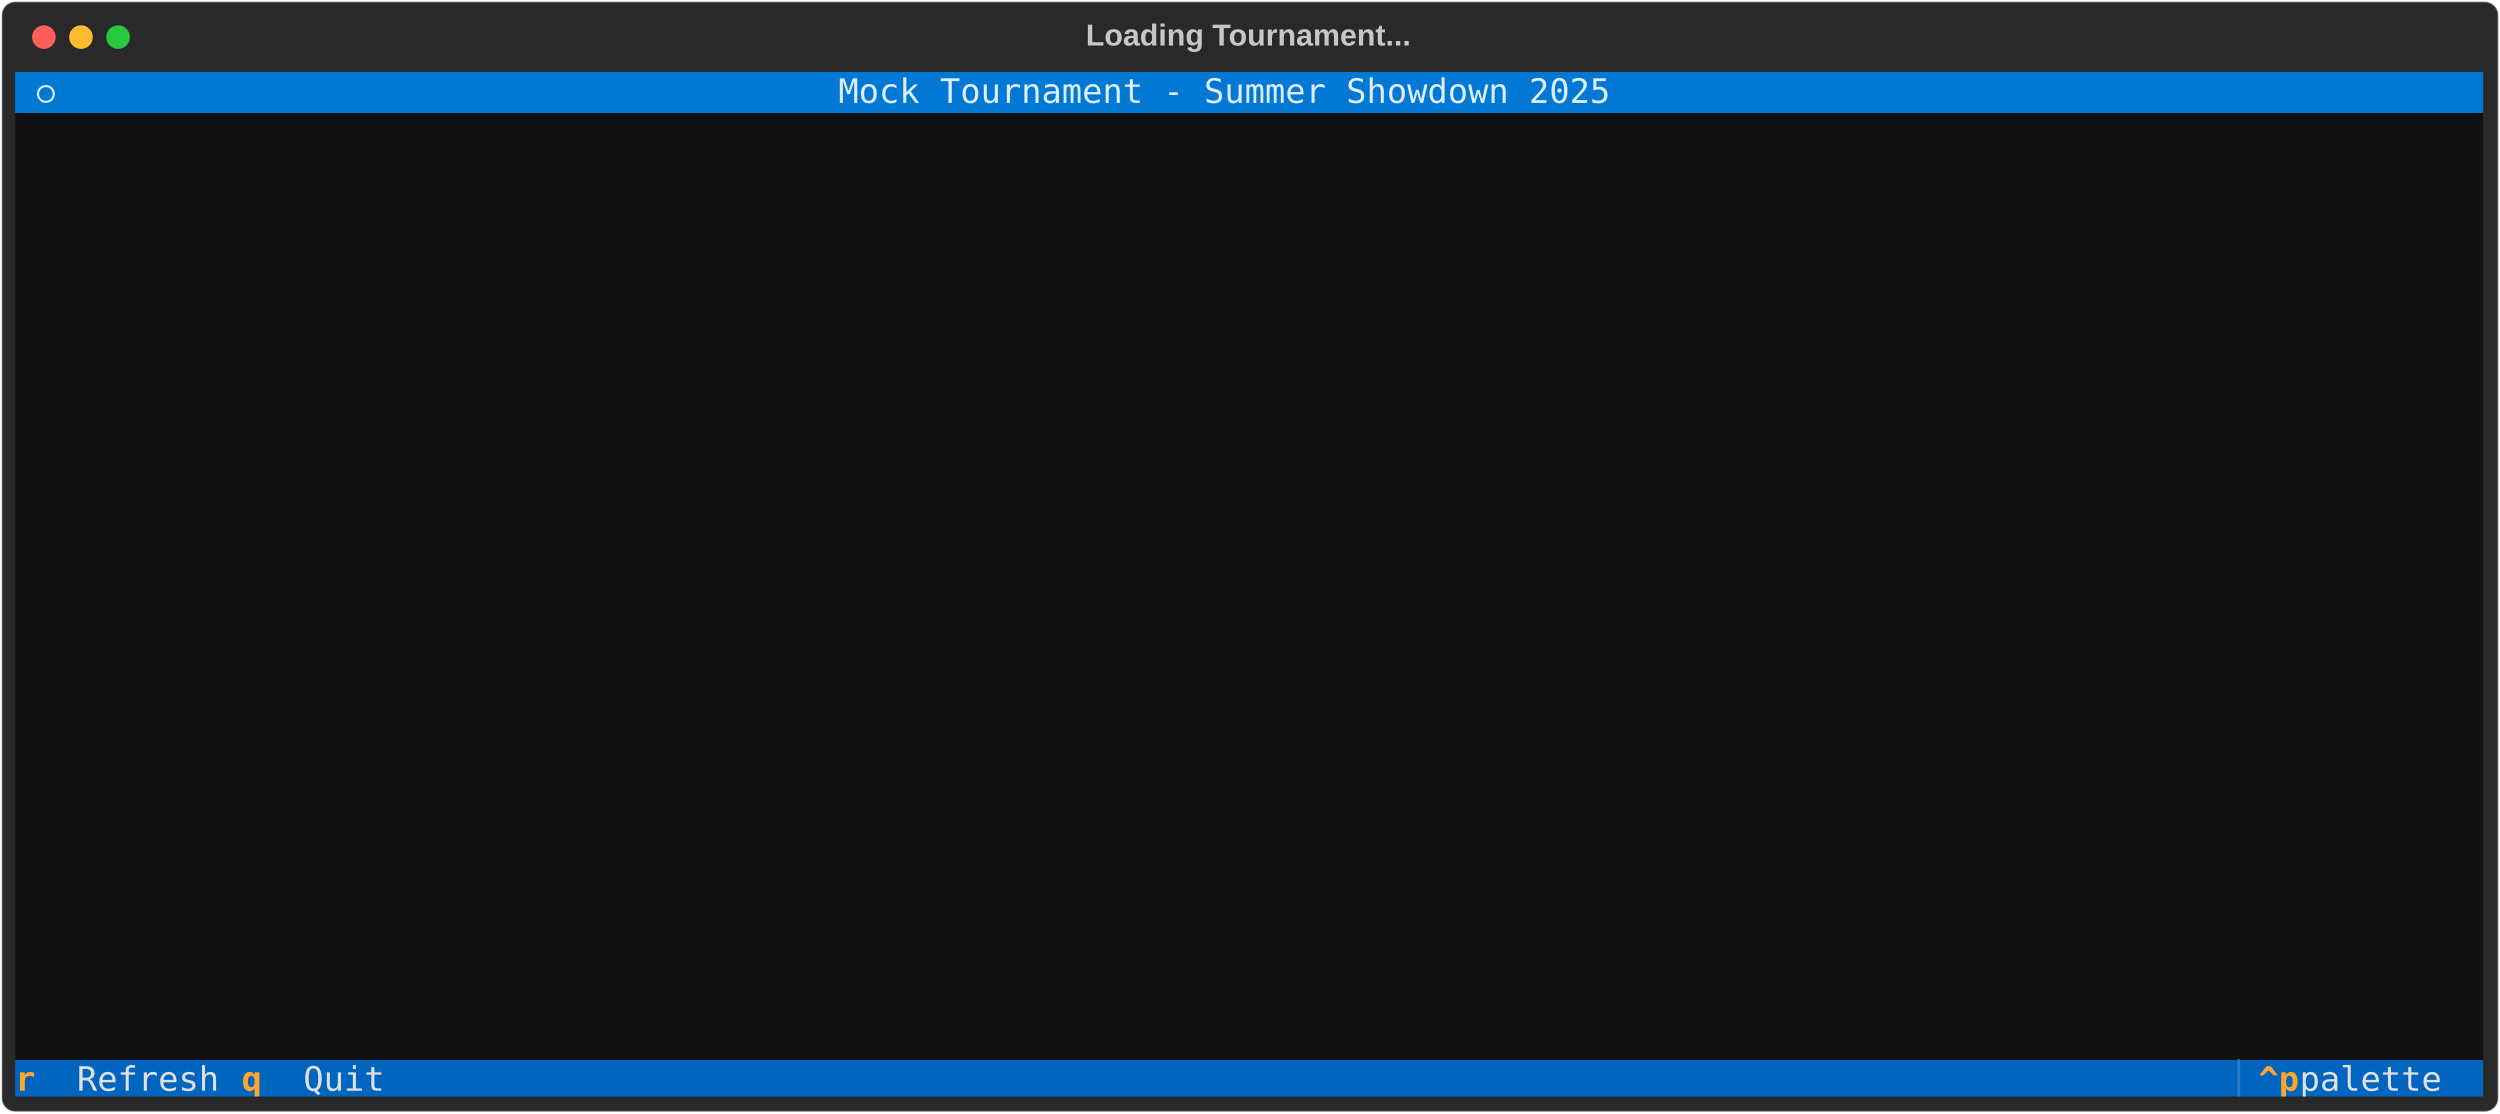
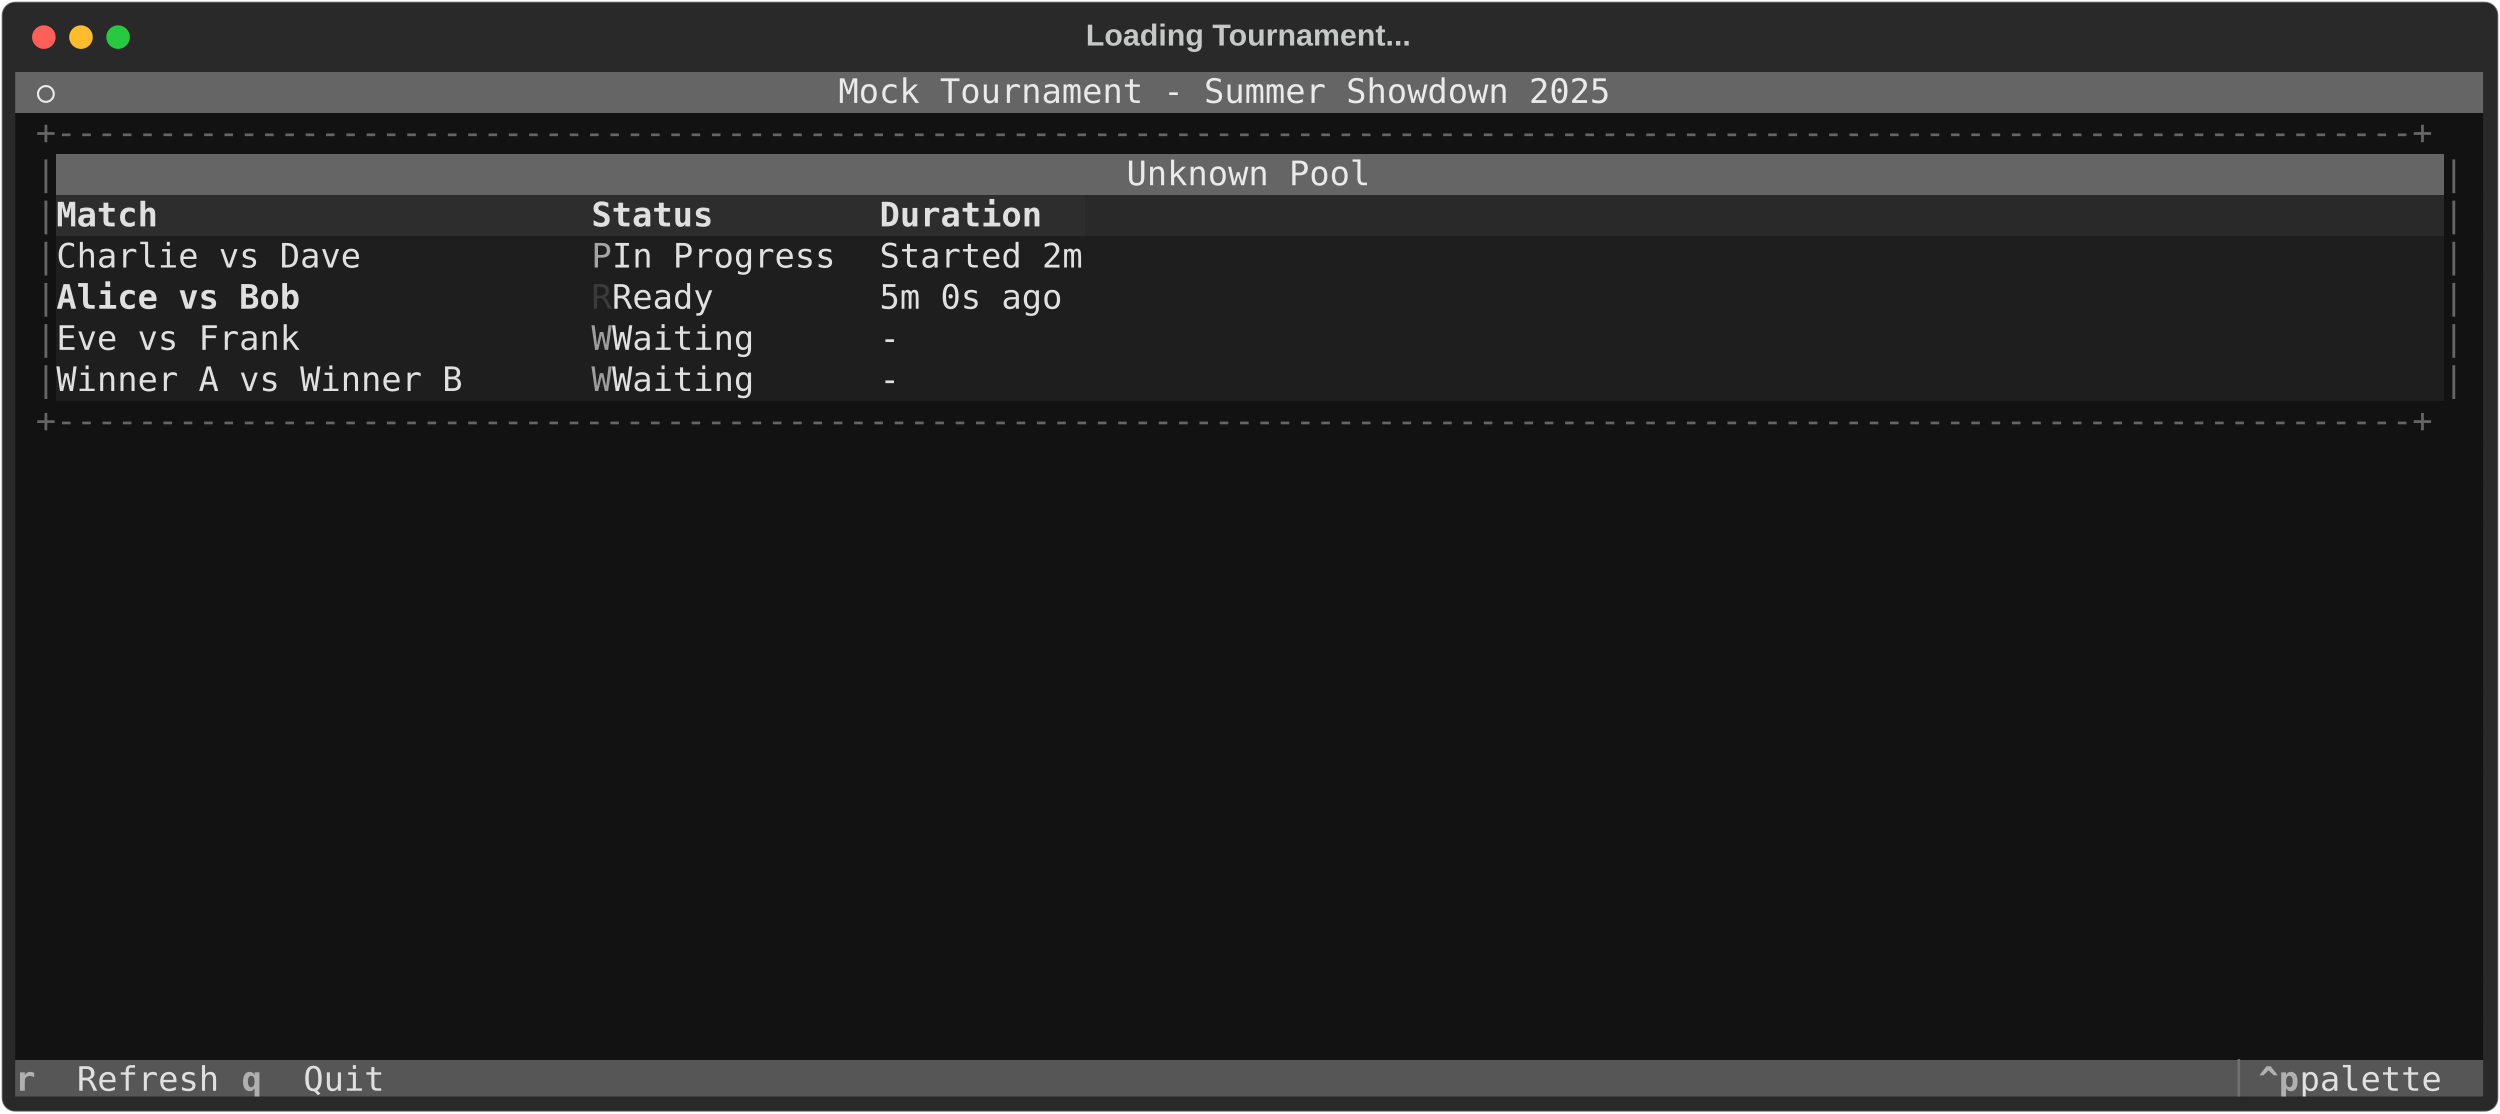
<svg xmlns="http://www.w3.org/2000/svg" class="rich-terminal" viewBox="0 0 1482 660.0">
  <style>

    @font-face {
        font-family: "Fira Code";
        src: local("FiraCode-Regular"),
                url("https://cdnjs.cloudflare.com/ajax/libs/firacode/6.2.0/woff2/FiraCode-Regular.woff2") format("woff2"),
                url("https://cdnjs.cloudflare.com/ajax/libs/firacode/6.2.0/woff/FiraCode-Regular.woff") format("woff");
        font-style: normal;
        font-weight: 400;
    }
    @font-face {
        font-family: "Fira Code";
        src: local("FiraCode-Bold"),
                url("https://cdnjs.cloudflare.com/ajax/libs/firacode/6.2.0/woff2/FiraCode-Bold.woff2") format("woff2"),
                url("https://cdnjs.cloudflare.com/ajax/libs/firacode/6.2.0/woff/FiraCode-Bold.woff") format("woff");
        font-style: bold;
        font-weight: 700;
    }

    .terminal-matrix {
        font-family: Fira Code, monospace;
        font-size: 20px;
        line-height: 24.4px;
        font-variant-east-asian: full-width;
    }

    .terminal-title {
        font-size: 18px;
        font-weight: bold;
        font-family: arial;
    }

    .terminal-r1 { fill: #c5c8c6 }
- .terminal-r2 { fill: #ddedf9 }
- .terminal-r3 { fill: #ffa62b;font-weight: bold }
- .terminal-r4 { fill: #e0e0e0 }
- .terminal-r5 { fill: #2c7dc4 }
+ .terminal-r2 { fill: #eaeaea }
+ .terminal-r3 { fill: #656565 }
+ .terminal-r4 { fill: #e0e0e0;font-weight: bold }
+ .terminal-r5 { fill: #e0e0e0 }
+ .terminal-r6 { fill: #a4a4a4 }
+ .terminal-r7 { fill: #3b3b3b }
+ .terminal-r8 { fill: #9e9e9e }
+ .terminal-r9 { fill: #b0b0b0;font-weight: bold }
+ .terminal-r10 { fill: #717171 }
    </style>
  <defs>
    <clipPath id="terminal-clip-terminal">
      <rect x="0" y="0" width="1463.0" height="609.0" />
    </clipPath>
    <clipPath id="terminal-line-0">
      <rect x="0" y="1.5" width="1464" height="24.65" />
    </clipPath>
    <clipPath id="terminal-line-1">
      <rect x="0" y="25.9" width="1464" height="24.65" />
    </clipPath>
    <clipPath id="terminal-line-2">
      <rect x="0" y="50.3" width="1464" height="24.65" />
    </clipPath>
    <clipPath id="terminal-line-3">
      <rect x="0" y="74.7" width="1464" height="24.65" />
    </clipPath>
    <clipPath id="terminal-line-4">
      <rect x="0" y="99.1" width="1464" height="24.65" />
    </clipPath>
    <clipPath id="terminal-line-5">
      <rect x="0" y="123.5" width="1464" height="24.65" />
    </clipPath>
    <clipPath id="terminal-line-6">
      <rect x="0" y="147.9" width="1464" height="24.65" />
    </clipPath>
    <clipPath id="terminal-line-7">
      <rect x="0" y="172.3" width="1464" height="24.65" />
    </clipPath>
    <clipPath id="terminal-line-8">
      <rect x="0" y="196.7" width="1464" height="24.65" />
    </clipPath>
    <clipPath id="terminal-line-9">
      <rect x="0" y="221.1" width="1464" height="24.65" />
    </clipPath>
    <clipPath id="terminal-line-10">
      <rect x="0" y="245.5" width="1464" height="24.65" />
    </clipPath>
    <clipPath id="terminal-line-11">
      <rect x="0" y="269.9" width="1464" height="24.65" />
    </clipPath>
    <clipPath id="terminal-line-12">
      <rect x="0" y="294.3" width="1464" height="24.65" />
    </clipPath>
    <clipPath id="terminal-line-13">
      <rect x="0" y="318.7" width="1464" height="24.65" />
    </clipPath>
    <clipPath id="terminal-line-14">
      <rect x="0" y="343.1" width="1464" height="24.65" />
    </clipPath>
    <clipPath id="terminal-line-15">
      <rect x="0" y="367.5" width="1464" height="24.65" />
    </clipPath>
    <clipPath id="terminal-line-16">
      <rect x="0" y="391.9" width="1464" height="24.65" />
    </clipPath>
    <clipPath id="terminal-line-17">
      <rect x="0" y="416.3" width="1464" height="24.65" />
    </clipPath>
    <clipPath id="terminal-line-18">
      <rect x="0" y="440.7" width="1464" height="24.65" />
    </clipPath>
    <clipPath id="terminal-line-19">
      <rect x="0" y="465.1" width="1464" height="24.65" />
    </clipPath>
    <clipPath id="terminal-line-20">
      <rect x="0" y="489.5" width="1464" height="24.65" />
    </clipPath>
    <clipPath id="terminal-line-21">
      <rect x="0" y="513.9" width="1464" height="24.65" />
    </clipPath>
    <clipPath id="terminal-line-22">
      <rect x="0" y="538.3" width="1464" height="24.65" />
    </clipPath>
    <clipPath id="terminal-line-23">
      <rect x="0" y="562.7" width="1464" height="24.65" />
    </clipPath>
  </defs>
  <rect fill="#292929" stroke="rgba(255,255,255,0.35)" stroke-width="1" x="1" y="1" width="1480" height="658" rx="8" />
  <text class="terminal-title" fill="#c5c8c6" text-anchor="middle" x="740" y="27">Loading Tournament...</text>
  <g transform="translate(26,22)">
    <circle cx="0" cy="0" r="7" fill="#ff5f57" />
    <circle cx="22" cy="0" r="7" fill="#febc2e" />
    <circle cx="44" cy="0" r="7" fill="#28c840" />
  </g>
  <g transform="translate(9, 41)" clip-path="url(#terminal-clip-terminal)">
-     <rect fill="#0178d4" x="0" y="1.5" width="12.2" height="24.65" shape-rendering="crispEdges" />
-     <rect fill="#0178d4" x="12.2" y="1.5" width="12.2" height="24.65" shape-rendering="crispEdges" />
-     <rect fill="#0178d4" x="24.4" y="1.5" width="61" height="24.65" shape-rendering="crispEdges" />
-     <rect fill="#0178d4" x="85.4" y="1.5" width="12.2" height="24.65" shape-rendering="crispEdges" />
-     <rect fill="#0178d4" x="97.6" y="1.5" width="390.4" height="24.65" shape-rendering="crispEdges" />
-     <rect fill="#0178d4" x="488" y="1.5" width="463.6" height="24.65" shape-rendering="crispEdges" />
-     <rect fill="#0178d4" x="951.6" y="1.5" width="390.4" height="24.65" shape-rendering="crispEdges" />
-     <rect fill="#0178d4" x="1342" y="1.5" width="12.2" height="24.65" shape-rendering="crispEdges" />
-     <rect fill="#0178d4" x="1354.2" y="1.5" width="0" height="24.65" shape-rendering="crispEdges" />
-     <rect fill="#0178d4" x="1354.2" y="1.5" width="109.8" height="24.65" shape-rendering="crispEdges" />
-     <rect fill="#121212" x="0" y="25.9" width="1464" height="24.65" shape-rendering="crispEdges" />
-     <rect fill="#121212" x="0" y="50.3" width="1464" height="24.65" shape-rendering="crispEdges" />
-     <rect fill="#121212" x="0" y="74.7" width="1464" height="24.65" shape-rendering="crispEdges" />
-     <rect fill="#121212" x="0" y="99.1" width="1464" height="24.65" shape-rendering="crispEdges" />
-     <rect fill="#121212" x="0" y="123.5" width="1464" height="24.65" shape-rendering="crispEdges" />
-     <rect fill="#121212" x="0" y="147.9" width="1464" height="24.65" shape-rendering="crispEdges" />
-     <rect fill="#121212" x="0" y="172.3" width="1464" height="24.65" shape-rendering="crispEdges" />
-     <rect fill="#121212" x="0" y="196.7" width="1464" height="24.65" shape-rendering="crispEdges" />
+     <rect fill="#656565" x="0" y="1.5" width="12.2" height="24.65" shape-rendering="crispEdges" />
+     <rect fill="#656565" x="12.2" y="1.5" width="12.2" height="24.65" shape-rendering="crispEdges" />
+     <rect fill="#656565" x="24.4" y="1.5" width="61" height="24.65" shape-rendering="crispEdges" />
+     <rect fill="#656565" x="85.4" y="1.5" width="12.2" height="24.65" shape-rendering="crispEdges" />
+     <rect fill="#656565" x="97.6" y="1.5" width="390.4" height="24.65" shape-rendering="crispEdges" />
+     <rect fill="#656565" x="488" y="1.5" width="463.6" height="24.65" shape-rendering="crispEdges" />
+     <rect fill="#656565" x="951.6" y="1.5" width="390.4" height="24.65" shape-rendering="crispEdges" />
+     <rect fill="#656565" x="1342" y="1.5" width="12.2" height="24.65" shape-rendering="crispEdges" />
+     <rect fill="#656565" x="1354.2" y="1.5" width="0" height="24.65" shape-rendering="crispEdges" />
+     <rect fill="#656565" x="1354.2" y="1.5" width="109.8" height="24.65" shape-rendering="crispEdges" />
+     <rect fill="#121212" x="0" y="25.9" width="12.2" height="24.65" shape-rendering="crispEdges" />
+     <rect fill="#121212" x="12.2" y="25.9" width="1439.6" height="24.65" shape-rendering="crispEdges" />
+     <rect fill="#121212" x="1451.8" y="25.9" width="12.2" height="24.65" shape-rendering="crispEdges" />
+     <rect fill="#121212" x="0" y="50.3" width="12.2" height="24.65" shape-rendering="crispEdges" />
+     <rect fill="#121212" x="12.2" y="50.3" width="12.2" height="24.65" shape-rendering="crispEdges" />
+     <rect fill="#656565" x="24.4" y="50.3" width="634.4" height="24.65" shape-rendering="crispEdges" />
+     <rect fill="#656565" x="658.8" y="50.3" width="146.4" height="24.65" shape-rendering="crispEdges" />
+     <rect fill="#656565" x="805.2" y="50.3" width="634.4" height="24.65" shape-rendering="crispEdges" />
+     <rect fill="#121212" x="1439.6" y="50.3" width="12.2" height="24.65" shape-rendering="crispEdges" />
+     <rect fill="#121212" x="1451.8" y="50.3" width="12.2" height="24.65" shape-rendering="crispEdges" />
+     <rect fill="#121212" x="0" y="74.7" width="12.2" height="24.65" shape-rendering="crispEdges" />
+     <rect fill="#121212" x="12.2" y="74.7" width="12.2" height="24.65" shape-rendering="crispEdges" />
+     <rect fill="#2d2d2d" x="24.4" y="74.7" width="317.2" height="24.65" shape-rendering="crispEdges" />
+     <rect fill="#2d2d2d" x="341.6" y="74.7" width="170.8" height="24.65" shape-rendering="crispEdges" />
+     <rect fill="#2d2d2d" x="512.4" y="74.7" width="122" height="24.65" shape-rendering="crispEdges" />
+     <rect fill="#292929" x="634.4" y="74.7" width="805.2" height="24.65" shape-rendering="crispEdges" />
+     <rect fill="#121212" x="1439.6" y="74.7" width="12.2" height="24.65" shape-rendering="crispEdges" />
+     <rect fill="#121212" x="1451.8" y="74.7" width="12.2" height="24.65" shape-rendering="crispEdges" />
+     <rect fill="#121212" x="0" y="99.1" width="12.2" height="24.65" shape-rendering="crispEdges" />
+     <rect fill="#121212" x="12.2" y="99.1" width="12.2" height="24.65" shape-rendering="crispEdges" />
+     <rect fill="#1e1e1e" x="24.4" y="99.1" width="317.2" height="24.65" shape-rendering="crispEdges" />
+     <rect fill="#1e1e1e" x="341.6" y="99.1" width="12.2" height="24.65" shape-rendering="crispEdges" />
+     <rect fill="#1e1e1e" x="353.8" y="99.1" width="158.6" height="24.65" shape-rendering="crispEdges" />
+     <rect fill="#1e1e1e" x="512.4" y="99.1" width="122" height="24.65" shape-rendering="crispEdges" />
+     <rect fill="#1e1e1e" x="634.4" y="99.1" width="805.2" height="24.65" shape-rendering="crispEdges" />
+     <rect fill="#121212" x="1439.6" y="99.1" width="12.2" height="24.65" shape-rendering="crispEdges" />
+     <rect fill="#121212" x="1451.8" y="99.1" width="12.2" height="24.65" shape-rendering="crispEdges" />
+     <rect fill="#121212" x="0" y="123.5" width="12.2" height="24.65" shape-rendering="crispEdges" />
+     <rect fill="#121212" x="12.2" y="123.5" width="12.2" height="24.65" shape-rendering="crispEdges" />
+     <rect fill="#1e1e1e" x="24.4" y="123.5" width="146.4" height="24.65" shape-rendering="crispEdges" />
+     <rect fill="#1e1e1e" x="170.8" y="123.5" width="170.8" height="24.65" shape-rendering="crispEdges" />
+     <rect fill="#1e1e1e" x="341.6" y="123.5" width="12.2" height="24.65" shape-rendering="crispEdges" />
+     <rect fill="#1e1e1e" x="353.8" y="123.5" width="158.6" height="24.65" shape-rendering="crispEdges" />
+     <rect fill="#1e1e1e" x="512.4" y="123.5" width="122" height="24.65" shape-rendering="crispEdges" />
+     <rect fill="#1e1e1e" x="634.4" y="123.5" width="805.2" height="24.65" shape-rendering="crispEdges" />
+     <rect fill="#121212" x="1439.6" y="123.5" width="12.2" height="24.65" shape-rendering="crispEdges" />
+     <rect fill="#121212" x="1451.8" y="123.5" width="12.2" height="24.65" shape-rendering="crispEdges" />
+     <rect fill="#121212" x="0" y="147.9" width="12.2" height="24.65" shape-rendering="crispEdges" />
+     <rect fill="#121212" x="12.2" y="147.9" width="12.2" height="24.65" shape-rendering="crispEdges" />
+     <rect fill="#1e1e1e" x="24.4" y="147.9" width="317.2" height="24.65" shape-rendering="crispEdges" />
+     <rect fill="#1e1e1e" x="341.6" y="147.9" width="12.2" height="24.65" shape-rendering="crispEdges" />
+     <rect fill="#1e1e1e" x="353.8" y="147.9" width="158.6" height="24.65" shape-rendering="crispEdges" />
+     <rect fill="#1e1e1e" x="512.4" y="147.9" width="122" height="24.65" shape-rendering="crispEdges" />
+     <rect fill="#1e1e1e" x="634.4" y="147.9" width="805.2" height="24.65" shape-rendering="crispEdges" />
+     <rect fill="#121212" x="1439.6" y="147.9" width="12.2" height="24.65" shape-rendering="crispEdges" />
+     <rect fill="#121212" x="1451.8" y="147.9" width="12.2" height="24.65" shape-rendering="crispEdges" />
+     <rect fill="#121212" x="0" y="172.3" width="12.2" height="24.65" shape-rendering="crispEdges" />
+     <rect fill="#121212" x="12.2" y="172.3" width="12.2" height="24.65" shape-rendering="crispEdges" />
+     <rect fill="#1e1e1e" x="24.4" y="172.3" width="317.2" height="24.65" shape-rendering="crispEdges" />
+     <rect fill="#1e1e1e" x="341.6" y="172.3" width="12.2" height="24.65" shape-rendering="crispEdges" />
+     <rect fill="#1e1e1e" x="353.8" y="172.3" width="158.6" height="24.65" shape-rendering="crispEdges" />
+     <rect fill="#1e1e1e" x="512.4" y="172.3" width="122" height="24.65" shape-rendering="crispEdges" />
+     <rect fill="#1e1e1e" x="634.4" y="172.3" width="805.2" height="24.65" shape-rendering="crispEdges" />
+     <rect fill="#121212" x="1439.6" y="172.3" width="12.2" height="24.65" shape-rendering="crispEdges" />
+     <rect fill="#121212" x="1451.8" y="172.3" width="12.2" height="24.65" shape-rendering="crispEdges" />
+     <rect fill="#121212" x="0" y="196.7" width="12.2" height="24.65" shape-rendering="crispEdges" />
+     <rect fill="#121212" x="12.2" y="196.7" width="1439.6" height="24.65" shape-rendering="crispEdges" />
+     <rect fill="#121212" x="1451.8" y="196.7" width="12.2" height="24.65" shape-rendering="crispEdges" />
    <rect fill="#121212" x="0" y="221.1" width="1464" height="24.65" shape-rendering="crispEdges" />
    <rect fill="#121212" x="0" y="245.5" width="1464" height="24.65" shape-rendering="crispEdges" />
    <rect fill="#121212" x="0" y="269.9" width="1464" height="24.65" shape-rendering="crispEdges" />
    <rect fill="#121212" x="0" y="294.3" width="1464" height="24.65" shape-rendering="crispEdges" />
    <rect fill="#121212" x="0" y="318.7" width="1464" height="24.65" shape-rendering="crispEdges" />
    <rect fill="#121212" x="0" y="343.1" width="1464" height="24.65" shape-rendering="crispEdges" />
    <rect fill="#121212" x="0" y="367.5" width="1464" height="24.65" shape-rendering="crispEdges" />
    <rect fill="#121212" x="0" y="391.9" width="1464" height="24.65" shape-rendering="crispEdges" />
    <rect fill="#121212" x="0" y="416.3" width="1464" height="24.65" shape-rendering="crispEdges" />
    <rect fill="#121212" x="0" y="440.7" width="1464" height="24.65" shape-rendering="crispEdges" />
    <rect fill="#121212" x="0" y="465.1" width="1464" height="24.65" shape-rendering="crispEdges" />
    <rect fill="#121212" x="0" y="489.5" width="1464" height="24.65" shape-rendering="crispEdges" />
    <rect fill="#121212" x="0" y="513.9" width="1464" height="24.65" shape-rendering="crispEdges" />
    <rect fill="#121212" x="0" y="538.3" width="1464" height="24.65" shape-rendering="crispEdges" />
    <rect fill="#121212" x="0" y="562.7" width="1464" height="24.65" shape-rendering="crispEdges" />
-     <rect fill="#0065be" x="0" y="587.1" width="36.6" height="24.65" shape-rendering="crispEdges" />
-     <rect fill="#0065be" x="36.6" y="587.1" width="97.6" height="24.65" shape-rendering="crispEdges" />
-     <rect fill="#0065be" x="134.2" y="587.1" width="36.6" height="24.65" shape-rendering="crispEdges" />
-     <rect fill="#0065be" x="170.8" y="587.1" width="61" height="24.65" shape-rendering="crispEdges" />
-     <rect fill="#0065be" x="231.8" y="587.1" width="1085.8" height="24.65" shape-rendering="crispEdges" />
-     <rect fill="#0065be" x="1317.6" y="587.1" width="12.2" height="24.65" shape-rendering="crispEdges" />
-     <rect fill="#0065be" x="1329.8" y="587.1" width="24.4" height="24.65" shape-rendering="crispEdges" />
-     <rect fill="#0065be" x="1354.2" y="587.1" width="97.6" height="24.65" shape-rendering="crispEdges" />
-     <rect fill="#0065be" x="1451.8" y="587.1" width="12.2" height="24.65" shape-rendering="crispEdges" />
+     <rect fill="#565656" x="0" y="587.1" width="36.6" height="24.65" shape-rendering="crispEdges" />
+     <rect fill="#565656" x="36.6" y="587.1" width="97.6" height="24.65" shape-rendering="crispEdges" />
+     <rect fill="#565656" x="134.2" y="587.1" width="36.6" height="24.65" shape-rendering="crispEdges" />
+     <rect fill="#565656" x="170.8" y="587.1" width="61" height="24.65" shape-rendering="crispEdges" />
+     <rect fill="#565656" x="231.8" y="587.1" width="1085.8" height="24.65" shape-rendering="crispEdges" />
+     <rect fill="#565656" x="1317.6" y="587.1" width="12.2" height="24.65" shape-rendering="crispEdges" />
+     <rect fill="#565656" x="1329.8" y="587.1" width="24.4" height="24.65" shape-rendering="crispEdges" />
+     <rect fill="#565656" x="1354.2" y="587.1" width="97.6" height="24.65" shape-rendering="crispEdges" />
+     <rect fill="#565656" x="1451.8" y="587.1" width="12.2" height="24.65" shape-rendering="crispEdges" />
    <g class="terminal-matrix">
      <text class="terminal-r2" x="12.2" y="20" textLength="12.2" clip-path="url(#terminal-line-0)">⭘</text>
      <text class="terminal-r2" x="488" y="20" textLength="463.6" clip-path="url(#terminal-line-0)">Mock Tournament - Summer Showdown 2025</text>
      <text class="terminal-r1" x="1464" y="20" textLength="12.2" clip-path="url(#terminal-line-0)">
</text>
+       <text class="terminal-r3" x="12.2" y="44.4" textLength="1439.6" clip-path="url(#terminal-line-1)">+--------------------------------------------------------------------------------------------------------------------+</text>
      <text class="terminal-r1" x="1464" y="44.4" textLength="12.2" clip-path="url(#terminal-line-1)">
</text>
+       <text class="terminal-r3" x="12.2" y="68.8" textLength="12.2" clip-path="url(#terminal-line-2)">|</text>
+       <text class="terminal-r2" x="658.8" y="68.8" textLength="146.4" clip-path="url(#terminal-line-2)">Unknown Pool</text>
+       <text class="terminal-r3" x="1439.6" y="68.8" textLength="12.2" clip-path="url(#terminal-line-2)">|</text>
      <text class="terminal-r1" x="1464" y="68.8" textLength="12.2" clip-path="url(#terminal-line-2)">
</text>
+       <text class="terminal-r3" x="12.2" y="93.2" textLength="12.2" clip-path="url(#terminal-line-3)">|</text>
+       <text class="terminal-r4" x="24.4" y="93.2" textLength="317.2" clip-path="url(#terminal-line-3)">Match                     </text>
+       <text class="terminal-r4" x="341.6" y="93.2" textLength="170.8" clip-path="url(#terminal-line-3)">Status        </text>
+       <text class="terminal-r4" x="512.4" y="93.2" textLength="122" clip-path="url(#terminal-line-3)">Duration  </text>
+       <text class="terminal-r3" x="1439.6" y="93.2" textLength="12.2" clip-path="url(#terminal-line-3)">|</text>
      <text class="terminal-r1" x="1464" y="93.2" textLength="12.2" clip-path="url(#terminal-line-3)">
</text>
+       <text class="terminal-r3" x="12.2" y="117.6" textLength="12.2" clip-path="url(#terminal-line-4)">|</text>
+       <text class="terminal-r5" x="24.4" y="117.6" textLength="317.2" clip-path="url(#terminal-line-4)">Charlie vs Dave           </text>
+       <text class="terminal-r6" x="341.6" y="117.6" textLength="12.2" clip-path="url(#terminal-line-4)">P</text>
+       <text class="terminal-r5" x="353.8" y="117.6" textLength="158.6" clip-path="url(#terminal-line-4)"> In Progress </text>
+       <text class="terminal-r5" x="512.4" y="117.6" textLength="122" clip-path="url(#terminal-line-4)">Started 2m</text>
+       <text class="terminal-r3" x="1439.6" y="117.6" textLength="12.2" clip-path="url(#terminal-line-4)">|</text>
      <text class="terminal-r1" x="1464" y="117.6" textLength="12.2" clip-path="url(#terminal-line-4)">
</text>
+       <text class="terminal-r3" x="12.2" y="142" textLength="12.2" clip-path="url(#terminal-line-5)">|</text>
+       <text class="terminal-r4" x="24.4" y="142" textLength="146.4" clip-path="url(#terminal-line-5)">Alice vs Bob</text>
+       <text class="terminal-r7" x="341.6" y="142" textLength="12.2" clip-path="url(#terminal-line-5)">R</text>
+       <text class="terminal-r5" x="353.8" y="142" textLength="158.6" clip-path="url(#terminal-line-5)"> Ready       </text>
+       <text class="terminal-r5" x="512.4" y="142" textLength="122" clip-path="url(#terminal-line-5)">5m 0s ago </text>
+       <text class="terminal-r3" x="1439.6" y="142" textLength="12.2" clip-path="url(#terminal-line-5)">|</text>
      <text class="terminal-r1" x="1464" y="142" textLength="12.2" clip-path="url(#terminal-line-5)">
</text>
+       <text class="terminal-r3" x="12.2" y="166.4" textLength="12.2" clip-path="url(#terminal-line-6)">|</text>
+       <text class="terminal-r5" x="24.4" y="166.4" textLength="317.2" clip-path="url(#terminal-line-6)">Eve vs Frank              </text>
+       <text class="terminal-r8" x="341.6" y="166.4" textLength="12.2" clip-path="url(#terminal-line-6)">W</text>
+       <text class="terminal-r5" x="353.8" y="166.4" textLength="158.6" clip-path="url(#terminal-line-6)"> Waiting     </text>
+       <text class="terminal-r5" x="512.4" y="166.4" textLength="122" clip-path="url(#terminal-line-6)">-         </text>
+       <text class="terminal-r3" x="1439.6" y="166.4" textLength="12.2" clip-path="url(#terminal-line-6)">|</text>
      <text class="terminal-r1" x="1464" y="166.4" textLength="12.2" clip-path="url(#terminal-line-6)">
</text>
+       <text class="terminal-r3" x="12.2" y="190.8" textLength="12.2" clip-path="url(#terminal-line-7)">|</text>
+       <text class="terminal-r5" x="24.4" y="190.8" textLength="317.2" clip-path="url(#terminal-line-7)">Winner A vs Winner B      </text>
+       <text class="terminal-r8" x="341.6" y="190.8" textLength="12.2" clip-path="url(#terminal-line-7)">W</text>
+       <text class="terminal-r5" x="353.8" y="190.8" textLength="158.6" clip-path="url(#terminal-line-7)"> Waiting     </text>
+       <text class="terminal-r5" x="512.4" y="190.8" textLength="122" clip-path="url(#terminal-line-7)">-         </text>
+       <text class="terminal-r3" x="1439.6" y="190.8" textLength="12.2" clip-path="url(#terminal-line-7)">|</text>
      <text class="terminal-r1" x="1464" y="190.8" textLength="12.2" clip-path="url(#terminal-line-7)">
</text>
+       <text class="terminal-r3" x="12.2" y="215.2" textLength="1439.6" clip-path="url(#terminal-line-8)">+--------------------------------------------------------------------------------------------------------------------+</text>
      <text class="terminal-r1" x="1464" y="215.2" textLength="12.2" clip-path="url(#terminal-line-8)">
</text>
      <text class="terminal-r1" x="1464" y="239.6" textLength="12.2" clip-path="url(#terminal-line-9)">
</text>
      <text class="terminal-r1" x="1464" y="264" textLength="12.2" clip-path="url(#terminal-line-10)">
</text>
      <text class="terminal-r1" x="1464" y="288.4" textLength="12.2" clip-path="url(#terminal-line-11)">
</text>
      <text class="terminal-r1" x="1464" y="312.8" textLength="12.2" clip-path="url(#terminal-line-12)">
</text>
      <text class="terminal-r1" x="1464" y="337.2" textLength="12.2" clip-path="url(#terminal-line-13)">
</text>
      <text class="terminal-r1" x="1464" y="361.6" textLength="12.2" clip-path="url(#terminal-line-14)">
</text>
      <text class="terminal-r1" x="1464" y="386" textLength="12.2" clip-path="url(#terminal-line-15)">
</text>
      <text class="terminal-r1" x="1464" y="410.4" textLength="12.2" clip-path="url(#terminal-line-16)">
</text>
      <text class="terminal-r1" x="1464" y="434.8" textLength="12.2" clip-path="url(#terminal-line-17)">
</text>
      <text class="terminal-r1" x="1464" y="459.2" textLength="12.2" clip-path="url(#terminal-line-18)">
</text>
      <text class="terminal-r1" x="1464" y="483.6" textLength="12.2" clip-path="url(#terminal-line-19)">
</text>
      <text class="terminal-r1" x="1464" y="508" textLength="12.2" clip-path="url(#terminal-line-20)">
</text>
      <text class="terminal-r1" x="1464" y="532.4" textLength="12.2" clip-path="url(#terminal-line-21)">
</text>
      <text class="terminal-r1" x="1464" y="556.8" textLength="12.2" clip-path="url(#terminal-line-22)">
</text>
      <text class="terminal-r1" x="1464" y="581.2" textLength="12.2" clip-path="url(#terminal-line-23)">
</text>
-       <text class="terminal-r3" x="0" y="605.6" textLength="36.6" clip-path="url(#terminal-line-24)"> r </text>
-       <text class="terminal-r4" x="36.6" y="605.6" textLength="97.6" clip-path="url(#terminal-line-24)">Refresh </text>
-       <text class="terminal-r3" x="134.2" y="605.6" textLength="36.6" clip-path="url(#terminal-line-24)"> q </text>
-       <text class="terminal-r4" x="170.8" y="605.6" textLength="61" clip-path="url(#terminal-line-24)">Quit </text>
-       <text class="terminal-r5" x="1317.6" y="605.6" textLength="12.2" clip-path="url(#terminal-line-24)">▏</text>
-       <text class="terminal-r3" x="1329.8" y="605.6" textLength="24.4" clip-path="url(#terminal-line-24)">^p</text>
-       <text class="terminal-r4" x="1354.2" y="605.6" textLength="97.6" clip-path="url(#terminal-line-24)"> palette</text>
+       <text class="terminal-r9" x="0" y="605.6" textLength="36.6" clip-path="url(#terminal-line-24)"> r </text>
+       <text class="terminal-r5" x="36.6" y="605.6" textLength="97.6" clip-path="url(#terminal-line-24)">Refresh </text>
+       <text class="terminal-r9" x="134.2" y="605.6" textLength="36.6" clip-path="url(#terminal-line-24)"> q </text>
+       <text class="terminal-r5" x="170.8" y="605.6" textLength="61" clip-path="url(#terminal-line-24)">Quit </text>
+       <text class="terminal-r10" x="1317.6" y="605.6" textLength="12.2" clip-path="url(#terminal-line-24)">▏</text>
+       <text class="terminal-r9" x="1329.8" y="605.6" textLength="24.4" clip-path="url(#terminal-line-24)">^p</text>
+       <text class="terminal-r5" x="1354.2" y="605.6" textLength="97.6" clip-path="url(#terminal-line-24)"> palette</text>
    </g>
  </g>
</svg>
